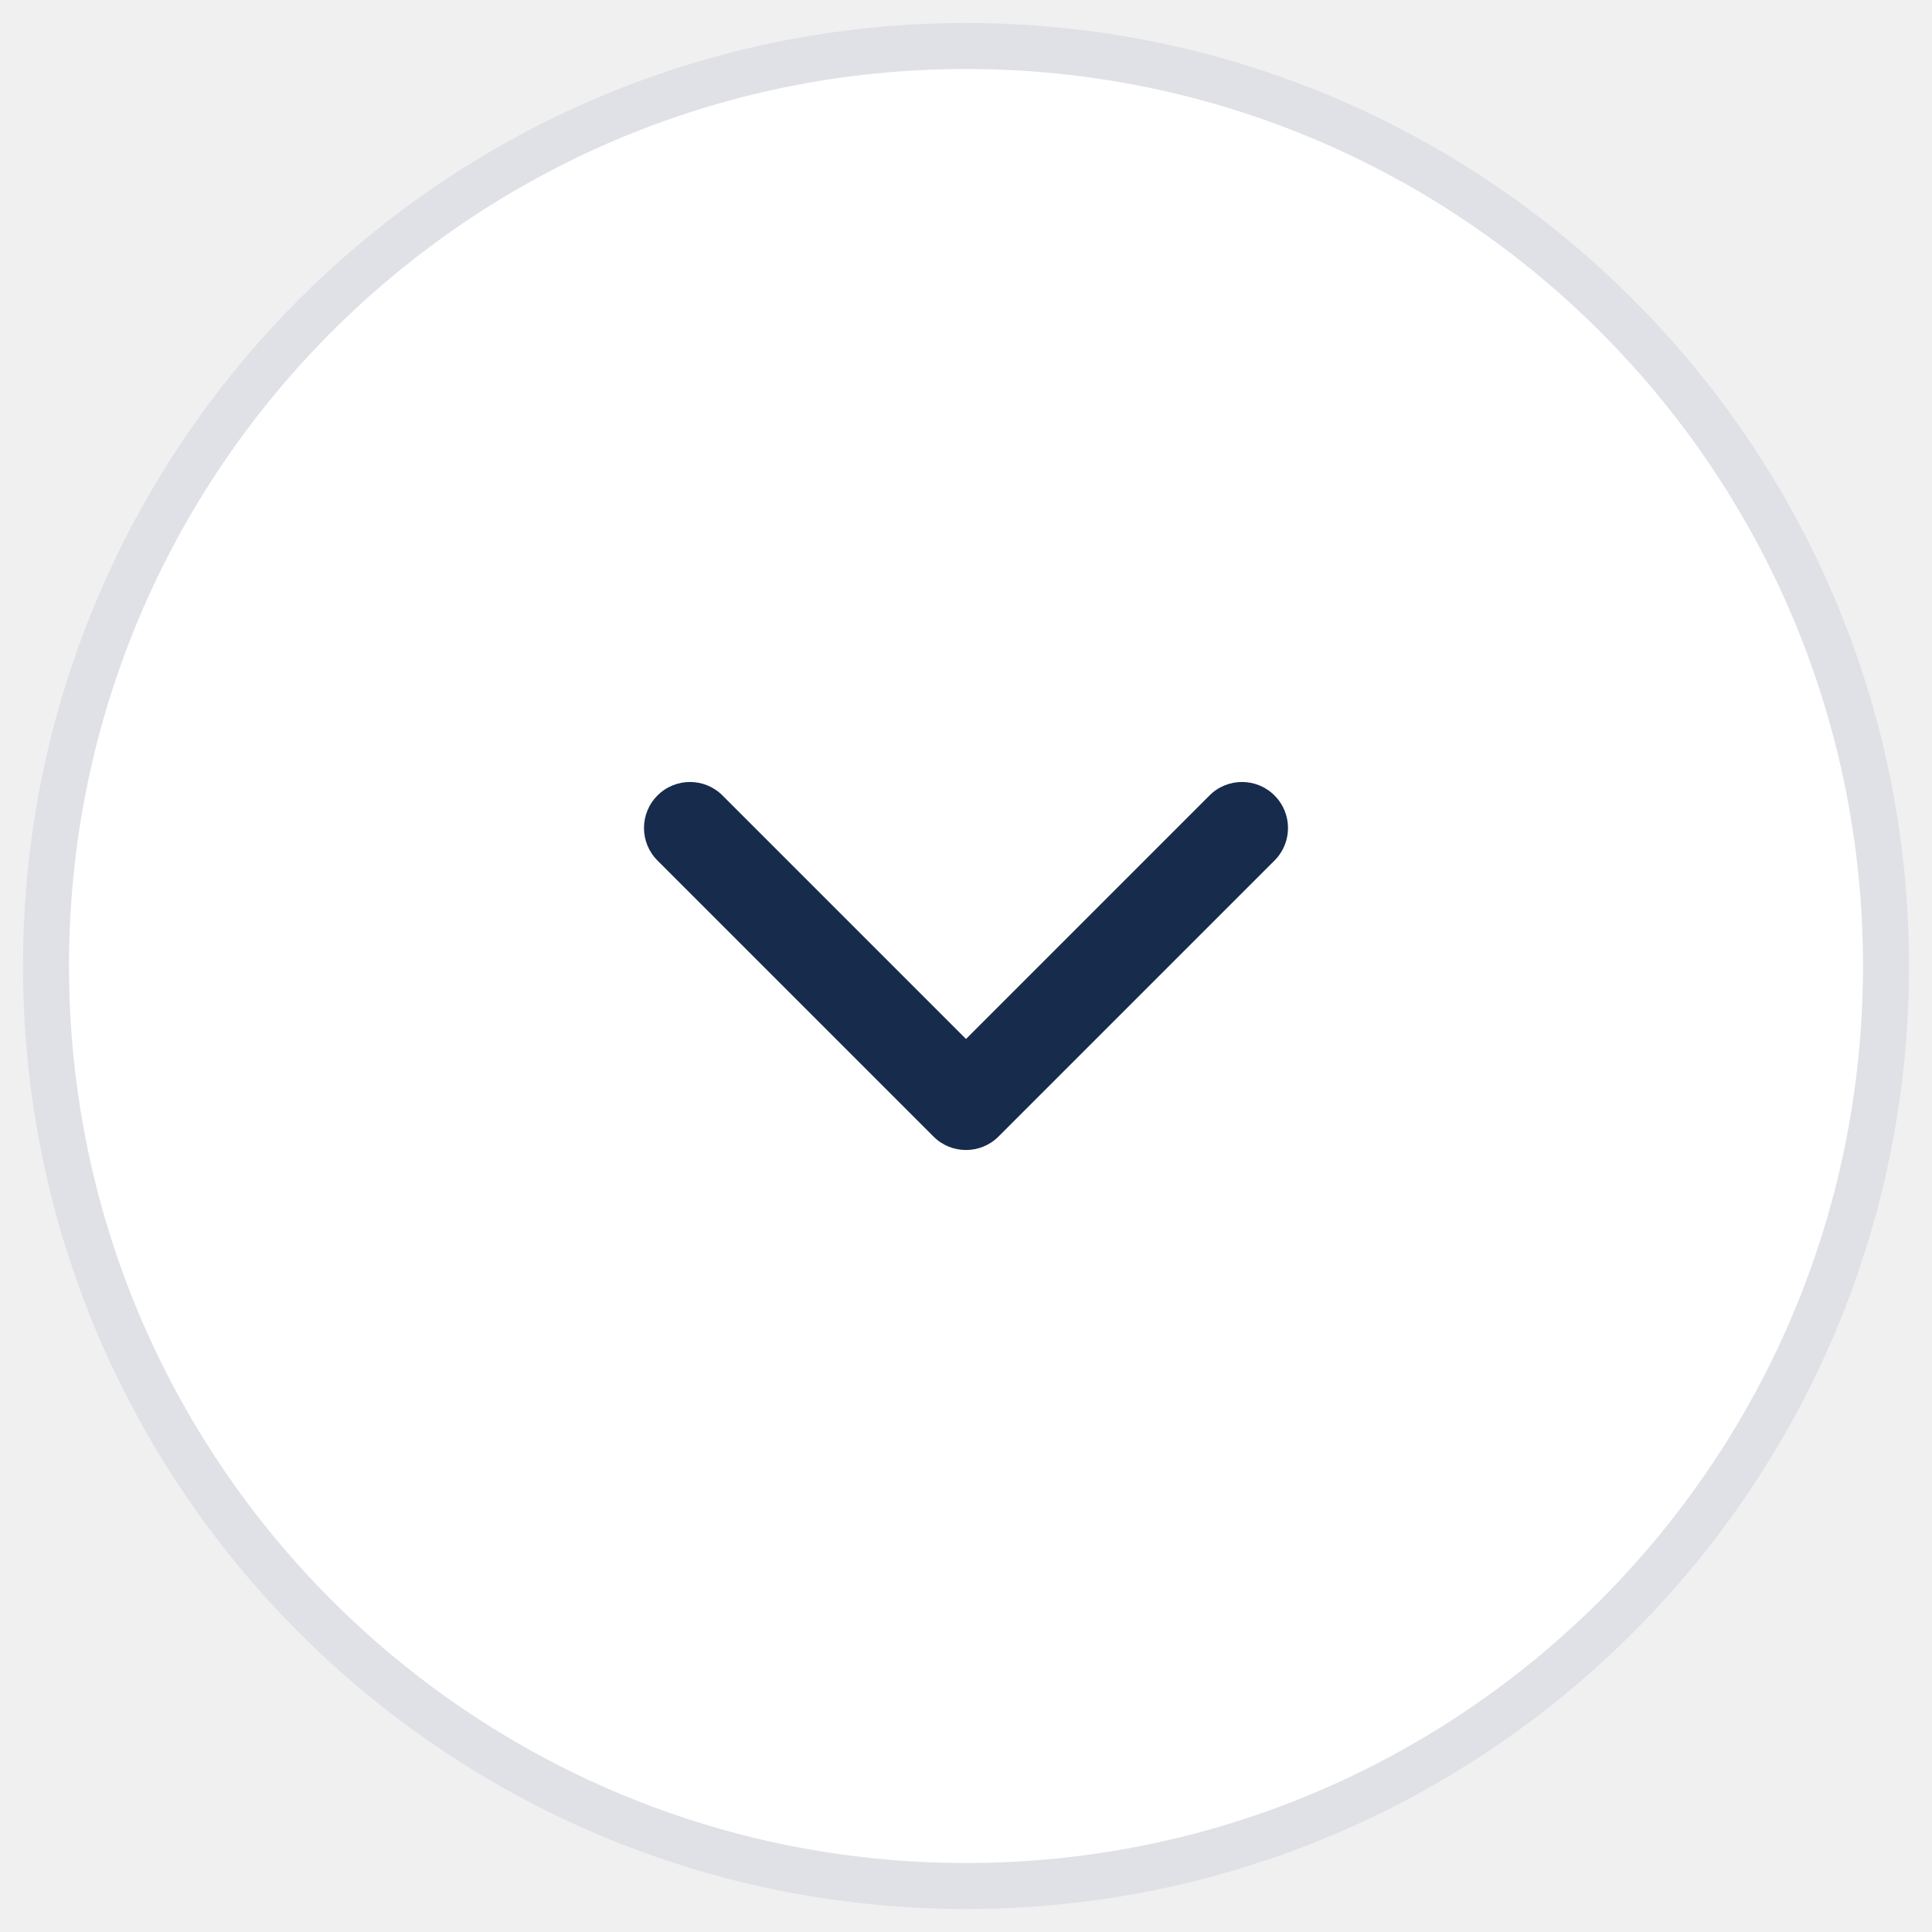
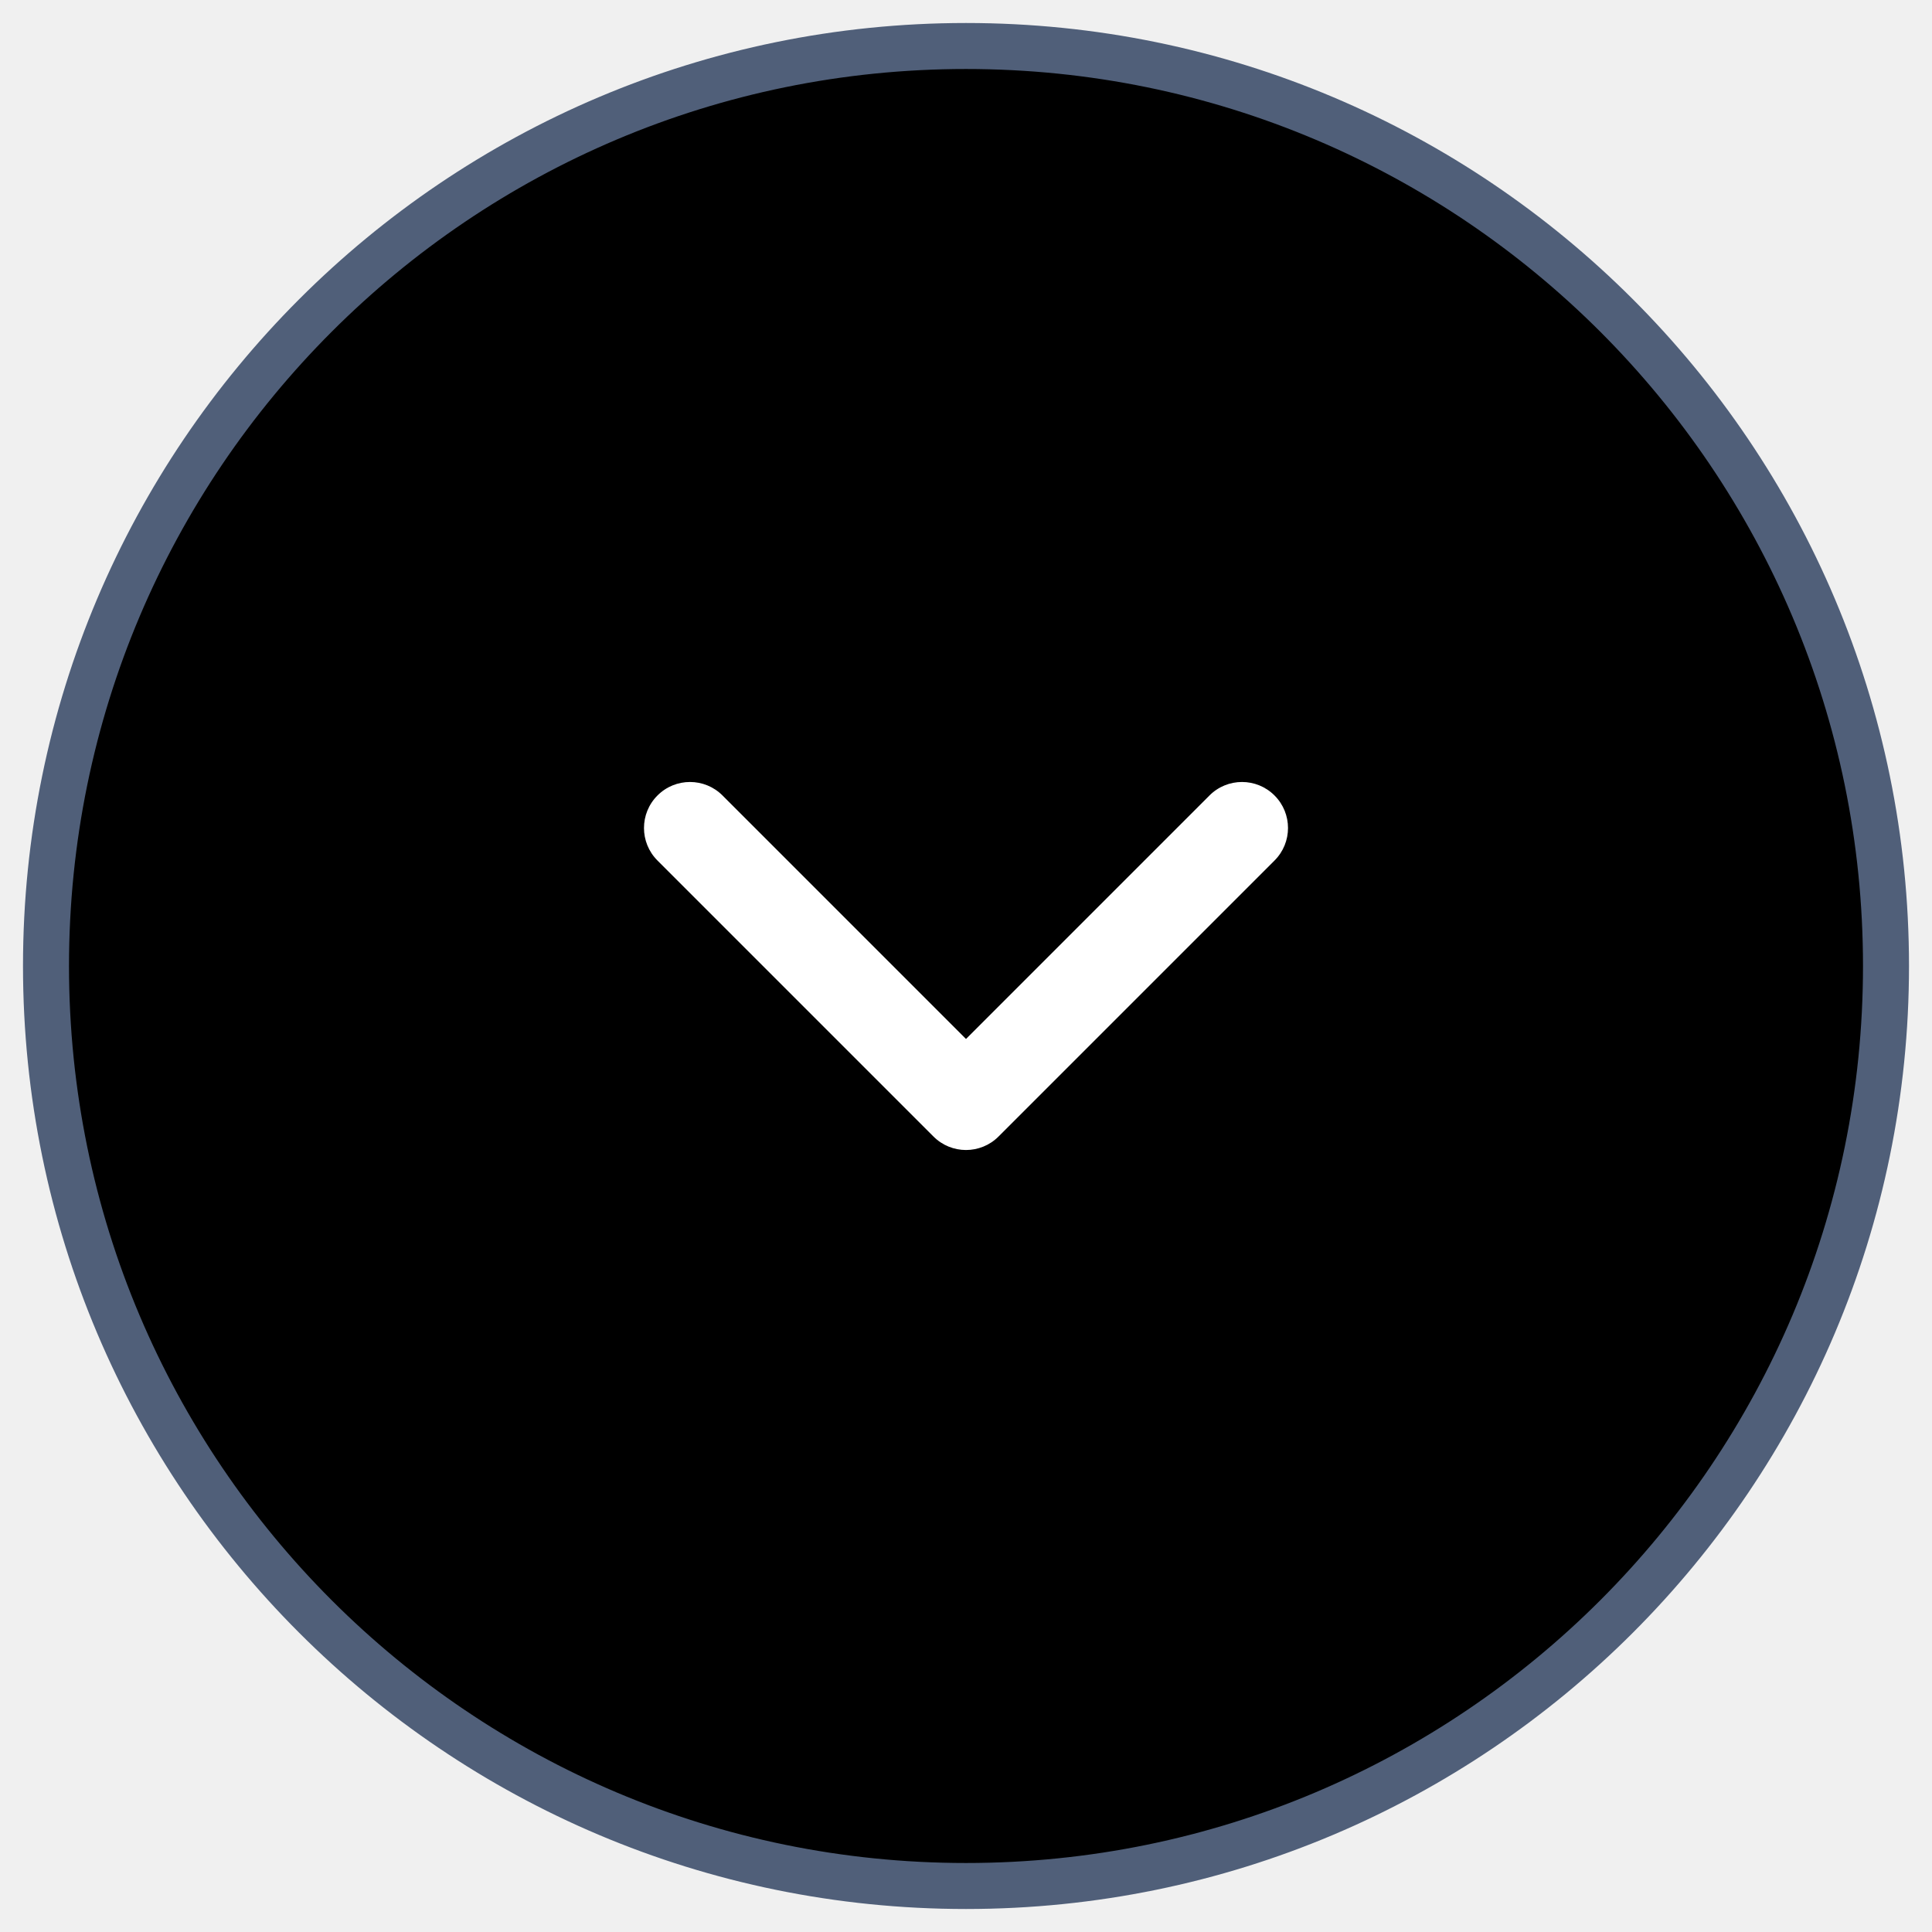
<svg xmlns="http://www.w3.org/2000/svg" width="42" height="42" viewBox="0 0 42 42" fill="none">
-   <rect x="1" y="1" width="40" height="40" rx="20" fill="white" />
-   <path fill-rule="evenodd" clip-rule="evenodd" d="M14.293 17.293C14.683 16.902 15.317 16.902 15.707 17.293L21 22.586L26.293 17.293C26.683 16.902 27.317 16.902 27.707 17.293C28.098 17.683 28.098 18.317 27.707 18.707L21.707 24.707C21.317 25.098 20.683 25.098 20.293 24.707L14.293 18.707C13.902 18.317 13.902 17.683 14.293 17.293Z" fill="#172B4D" />
-   <rect x="1" y="1" width="40" height="40" rx="20" stroke="#DFE1E6" />
+   <rect x="1" y="1" width="40" height="40" rx="20" fill="black" />
+   <path fill-rule="evenodd" clip-rule="evenodd" d="M14.293 17.293C14.683 16.902 15.317 16.902 15.707 17.293L21 22.586L26.293 17.293C26.683 16.902 27.317 16.902 27.707 17.293C28.098 17.683 28.098 18.317 27.707 18.707L21.707 24.707C21.317 25.098 20.683 25.098 20.293 24.707L14.293 18.707C13.902 18.317 13.902 17.683 14.293 17.293Z" fill="white" />
+   <rect x="1" y="1" width="40" height="40" rx="20" stroke="#505F79" />
</svg>
